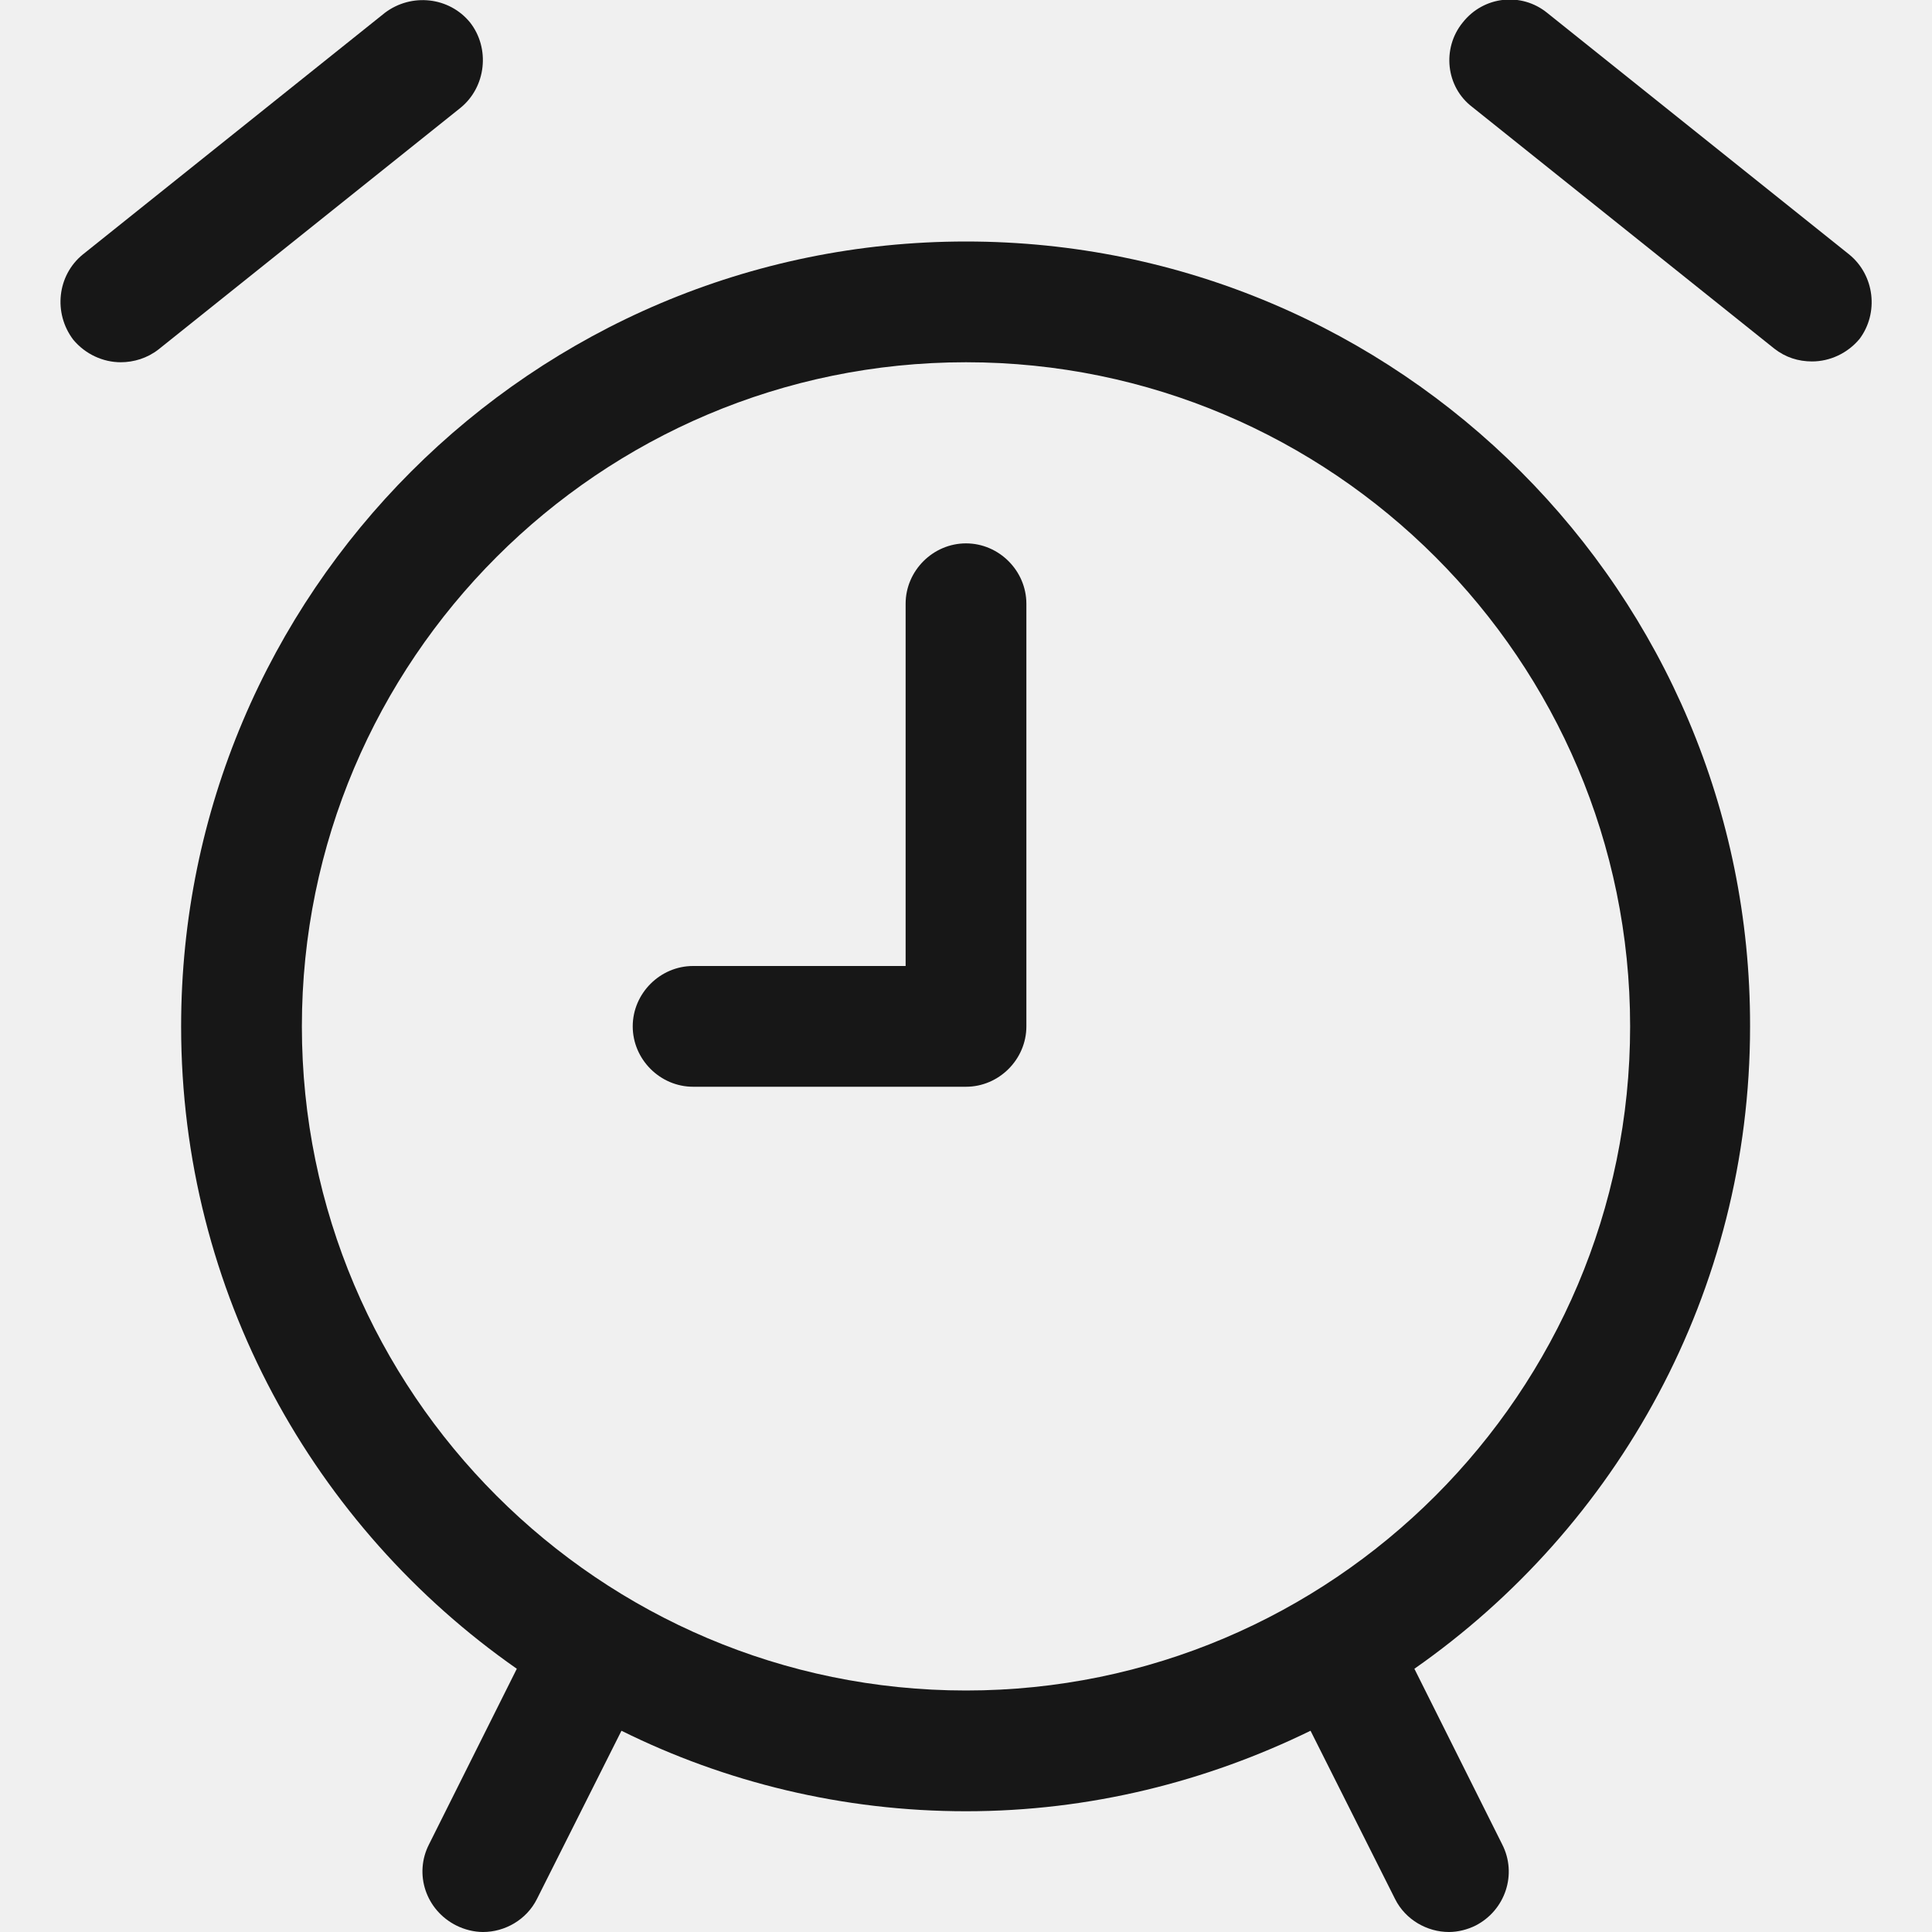
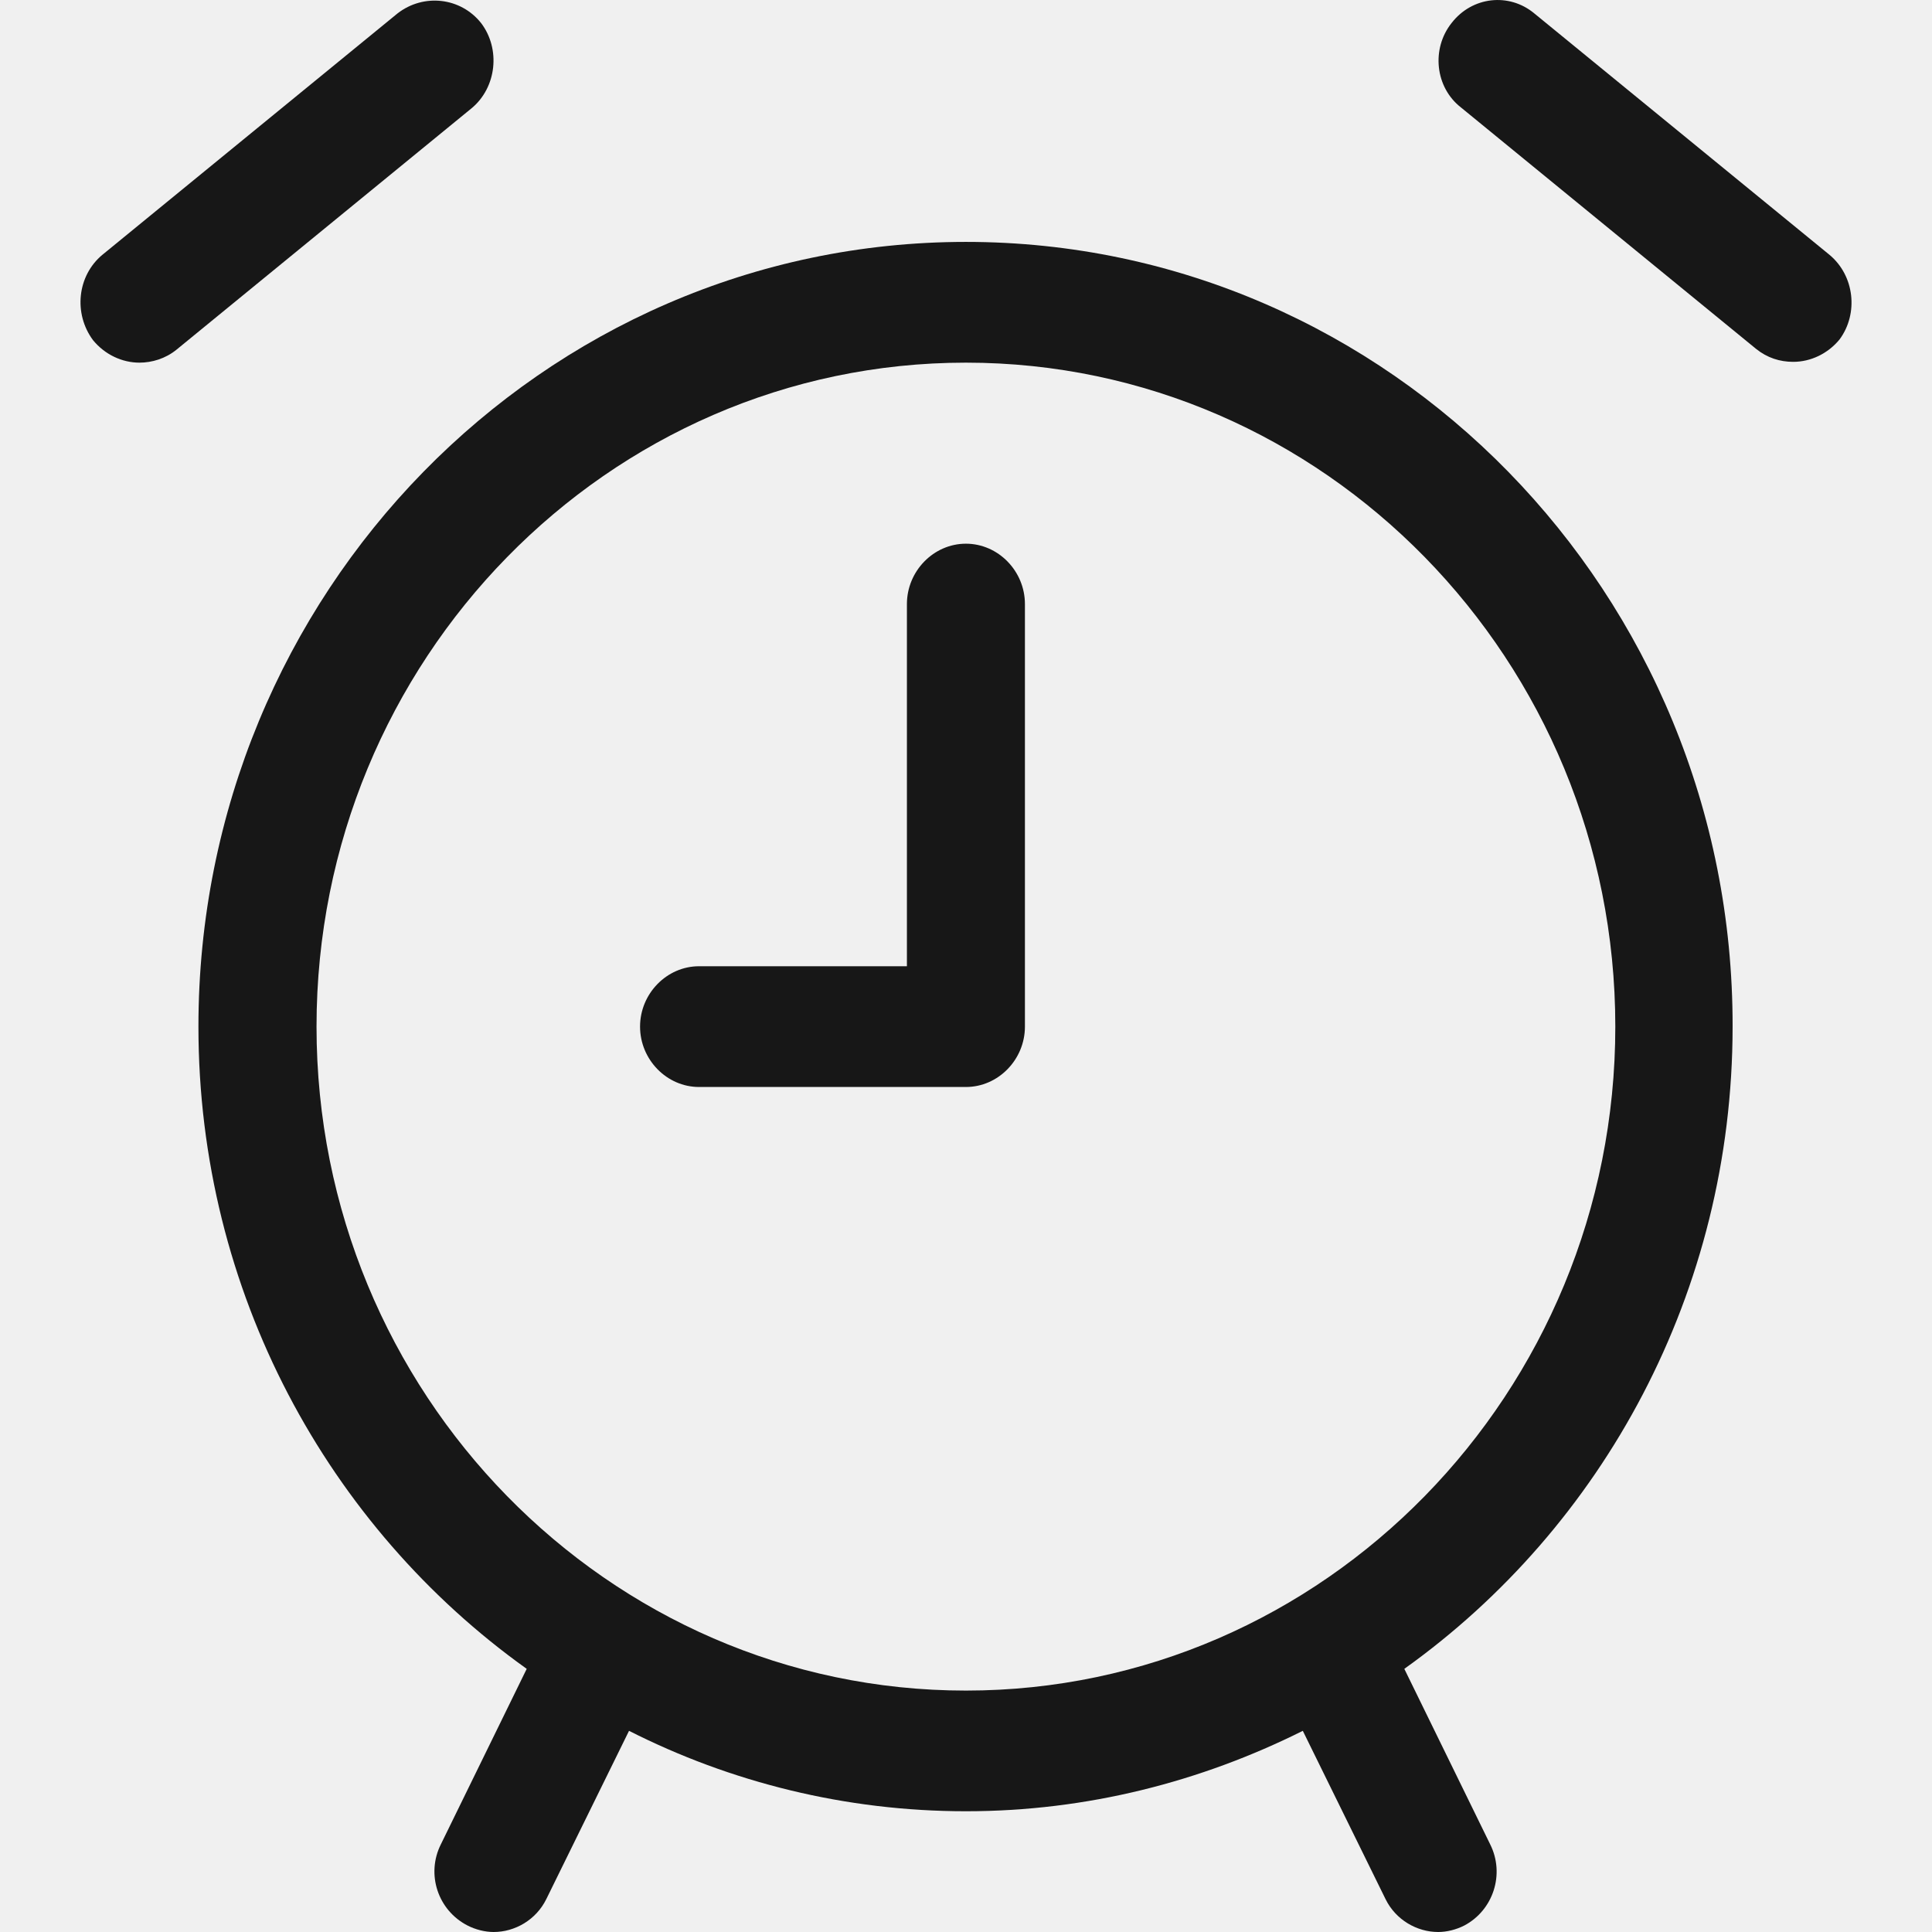
<svg xmlns="http://www.w3.org/2000/svg" width="24" height="24" viewBox="0 0 24 24" fill="none">
-   <g clip-path="url(#clip0_2861_15473)">
-     <path d="M12 3C6.62 3 2.25 7.37 2.25 12.75C2.25 16.05 3.9 18.97 6.42 20.73L5.33 22.91C5.14 23.28 5.29 23.73 5.67 23.92C5.77 23.97 5.89 24 6 24C6.27 24 6.54 23.85 6.67 23.59L7.72 21.5C9.01 22.14 10.47 22.5 12 22.5C13.54 22.5 14.99 22.13 16.28 21.5L17.33 23.59C17.46 23.85 17.73 24 18 24C18.11 24 18.23 23.97 18.33 23.92C18.7 23.73 18.85 23.28 18.66 22.91L17.57 20.73C20.09 18.97 21.74 16.05 21.74 12.75C21.75 7.37 17.38 3 12 3ZM12 21C7.45 21 3.75 17.3 3.75 12.75C3.75 8.2 7.45 4.5 12 4.5C16.55 4.5 20.25 8.2 20.25 12.75C20.25 17.3 16.55 21 12 21Z" fill="#171717" />
-     <path d="M12 6.75C11.59 6.75 11.25 7.09 11.25 7.5V12H8.61C8.2 12 7.86 12.34 7.86 12.75C7.86 13.16 8.2 13.5 8.61 13.5H12C12.41 13.5 12.75 13.16 12.75 12.75V7.5C12.75 7.09 12.41 6.75 12 6.75Z" fill="#171717" />
-     <path d="M5.84 0.28C5.58 -0.04 5.11 -0.09 4.78 0.16L1.03 3.16C0.71 3.42 0.66 3.89 0.91 4.22C1.06 4.4 1.28 4.5 1.5 4.5C1.66 4.5 1.83 4.45 1.97 4.34L5.72 1.34C6.04 1.08 6.09 0.6 5.84 0.28Z" fill="#171717" />
-     <path d="M22.97 3.16L19.22 0.16C18.9 -0.1 18.43 -0.05 18.17 0.28C17.91 0.6 17.96 1.08 18.29 1.33L22.04 4.33C22.18 4.44 22.34 4.49 22.51 4.49C22.73 4.49 22.95 4.39 23.1 4.21C23.34 3.89 23.29 3.42 22.97 3.16Z" fill="#171717" />
-   </g>
-   <defs>
-     <clipPath id="clip0_2861_15473">
-       <rect width="24" height="24" fill="white" />
-     </clipPath>
-   </defs>
+   <path d="M11.999 3.005C6.738 3.005 2.465 7.374 2.465 12.753C2.465 16.052 4.079 18.971 6.543 20.731L5.477 22.91C5.291 23.28 5.438 23.73 5.809 23.92C5.907 23.97 6.025 24 6.132 24C6.396 24 6.66 23.85 6.787 23.59L7.814 21.501C9.075 22.14 10.503 22.5 11.999 22.5C13.505 22.5 14.923 22.131 16.184 21.501L17.211 23.59C17.338 23.85 17.602 24 17.866 24C17.974 24 18.091 23.97 18.189 23.92C18.55 23.73 18.697 23.28 18.511 22.91L17.445 20.731C19.91 18.971 21.523 16.052 21.523 12.753C21.533 7.374 17.26 3.005 11.999 3.005ZM11.999 21.001C7.55 21.001 3.932 17.302 3.932 12.753C3.932 8.204 7.55 4.505 11.999 4.505C16.448 4.505 20.066 8.204 20.066 12.753C20.066 17.302 16.448 21.001 11.999 21.001Z" fill="#171717" />
+   <path d="M11.999 6.754C11.598 6.754 11.266 7.094 11.266 7.504V12.003H8.684C8.283 12.003 7.951 12.343 7.951 12.753C7.951 13.163 8.283 13.503 8.684 13.503H11.999C12.4 13.503 12.732 13.163 12.732 12.753V7.504C12.732 7.094 12.4 6.754 11.999 6.754Z" fill="#171717" />
+   <path d="M5.976 0.286C5.721 -0.034 5.262 -0.084 4.939 0.166L1.272 3.165C0.959 3.425 0.911 3.895 1.155 4.225C1.302 4.405 1.517 4.505 1.732 4.505C1.888 4.505 2.055 4.455 2.191 4.345L5.858 1.345C6.171 1.086 6.22 0.606 5.976 0.286Z" fill="#171717" />
+   <path d="M22.726 3.165L19.059 0.166C18.746 -0.094 18.287 -0.044 18.032 0.286C17.778 0.606 17.827 1.086 18.15 1.336L21.816 4.335C21.953 4.445 22.11 4.495 22.276 4.495C22.491 4.495 22.706 4.395 22.853 4.215C23.088 3.895 23.039 3.425 22.726 3.165Z" fill="#171717" />
</svg>
